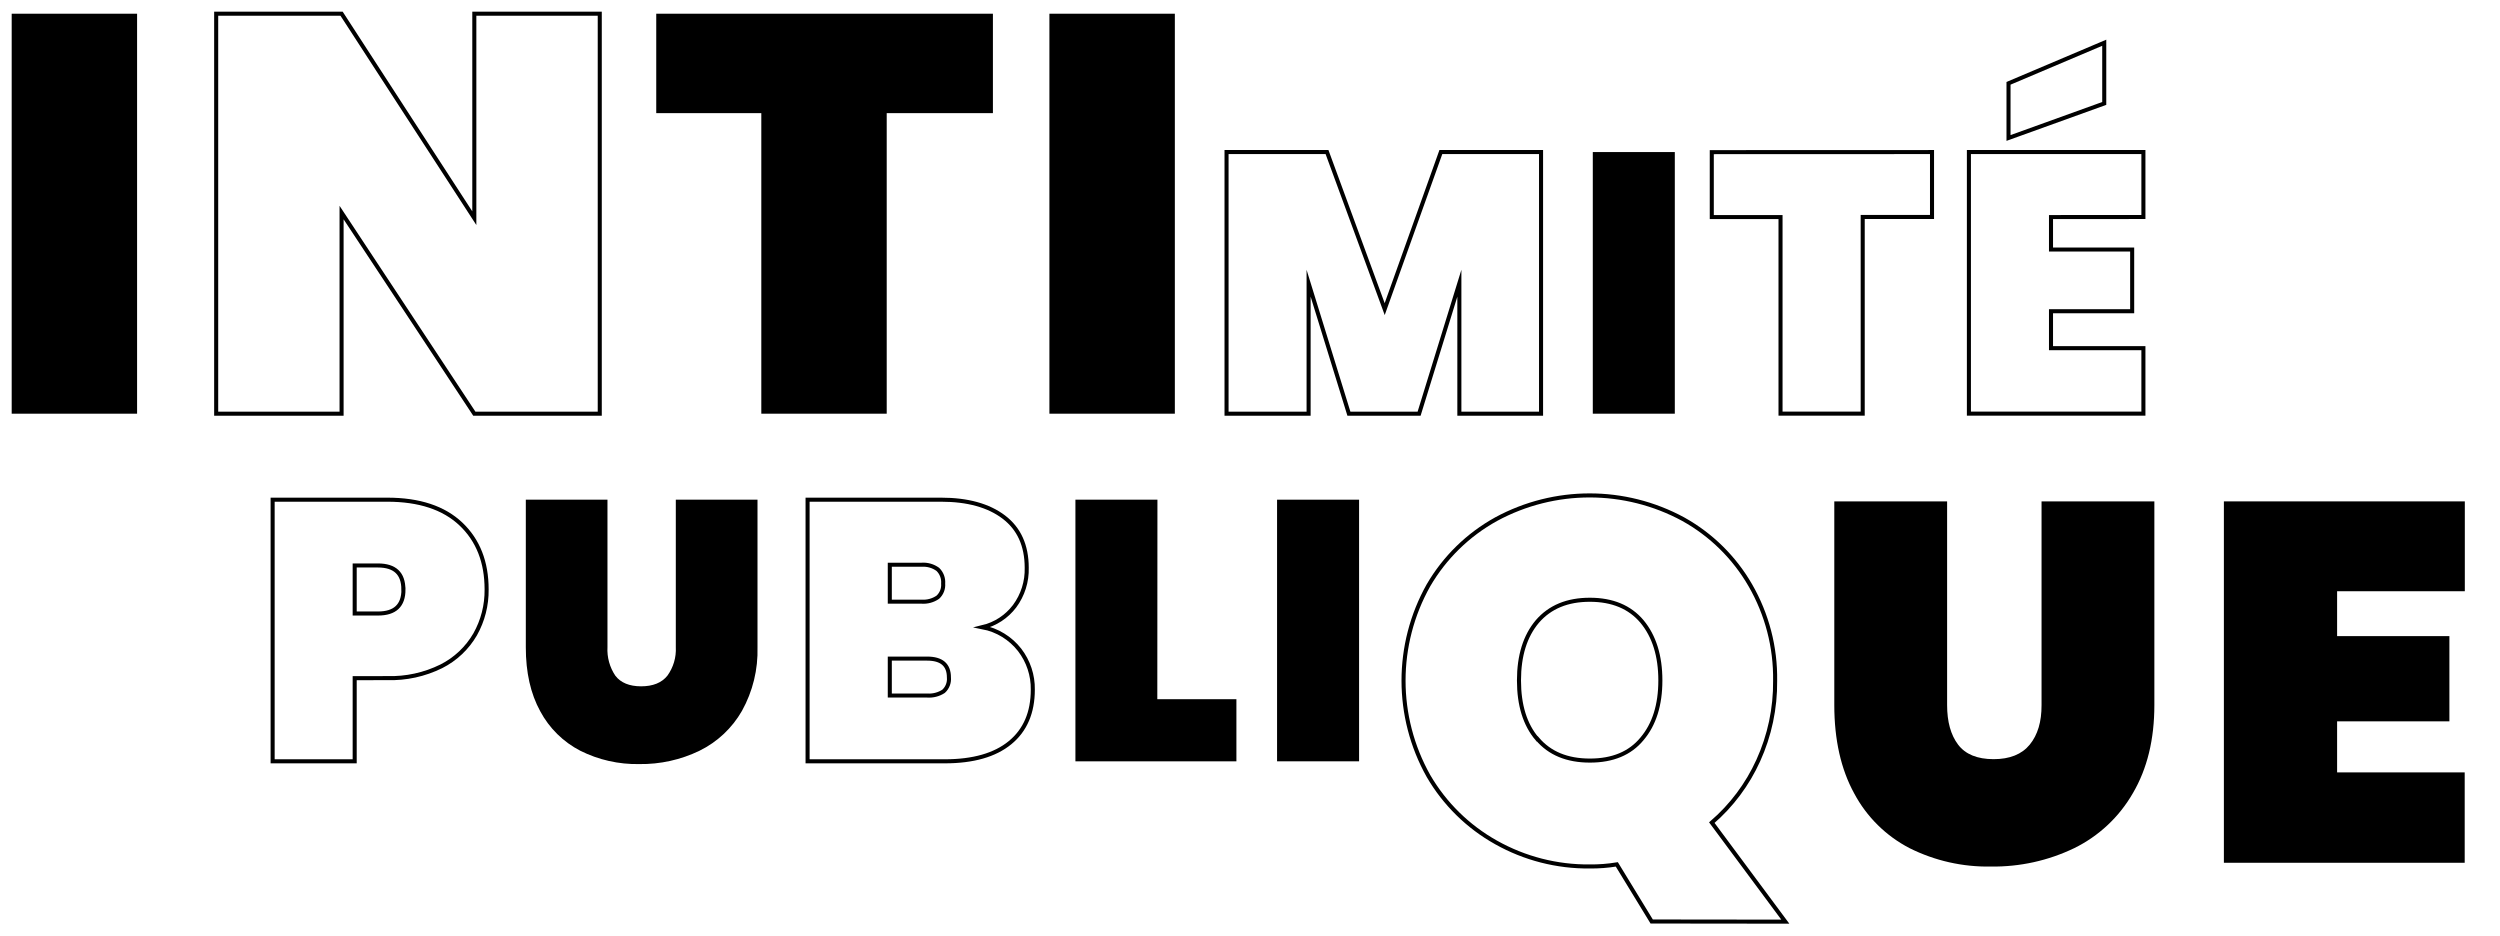
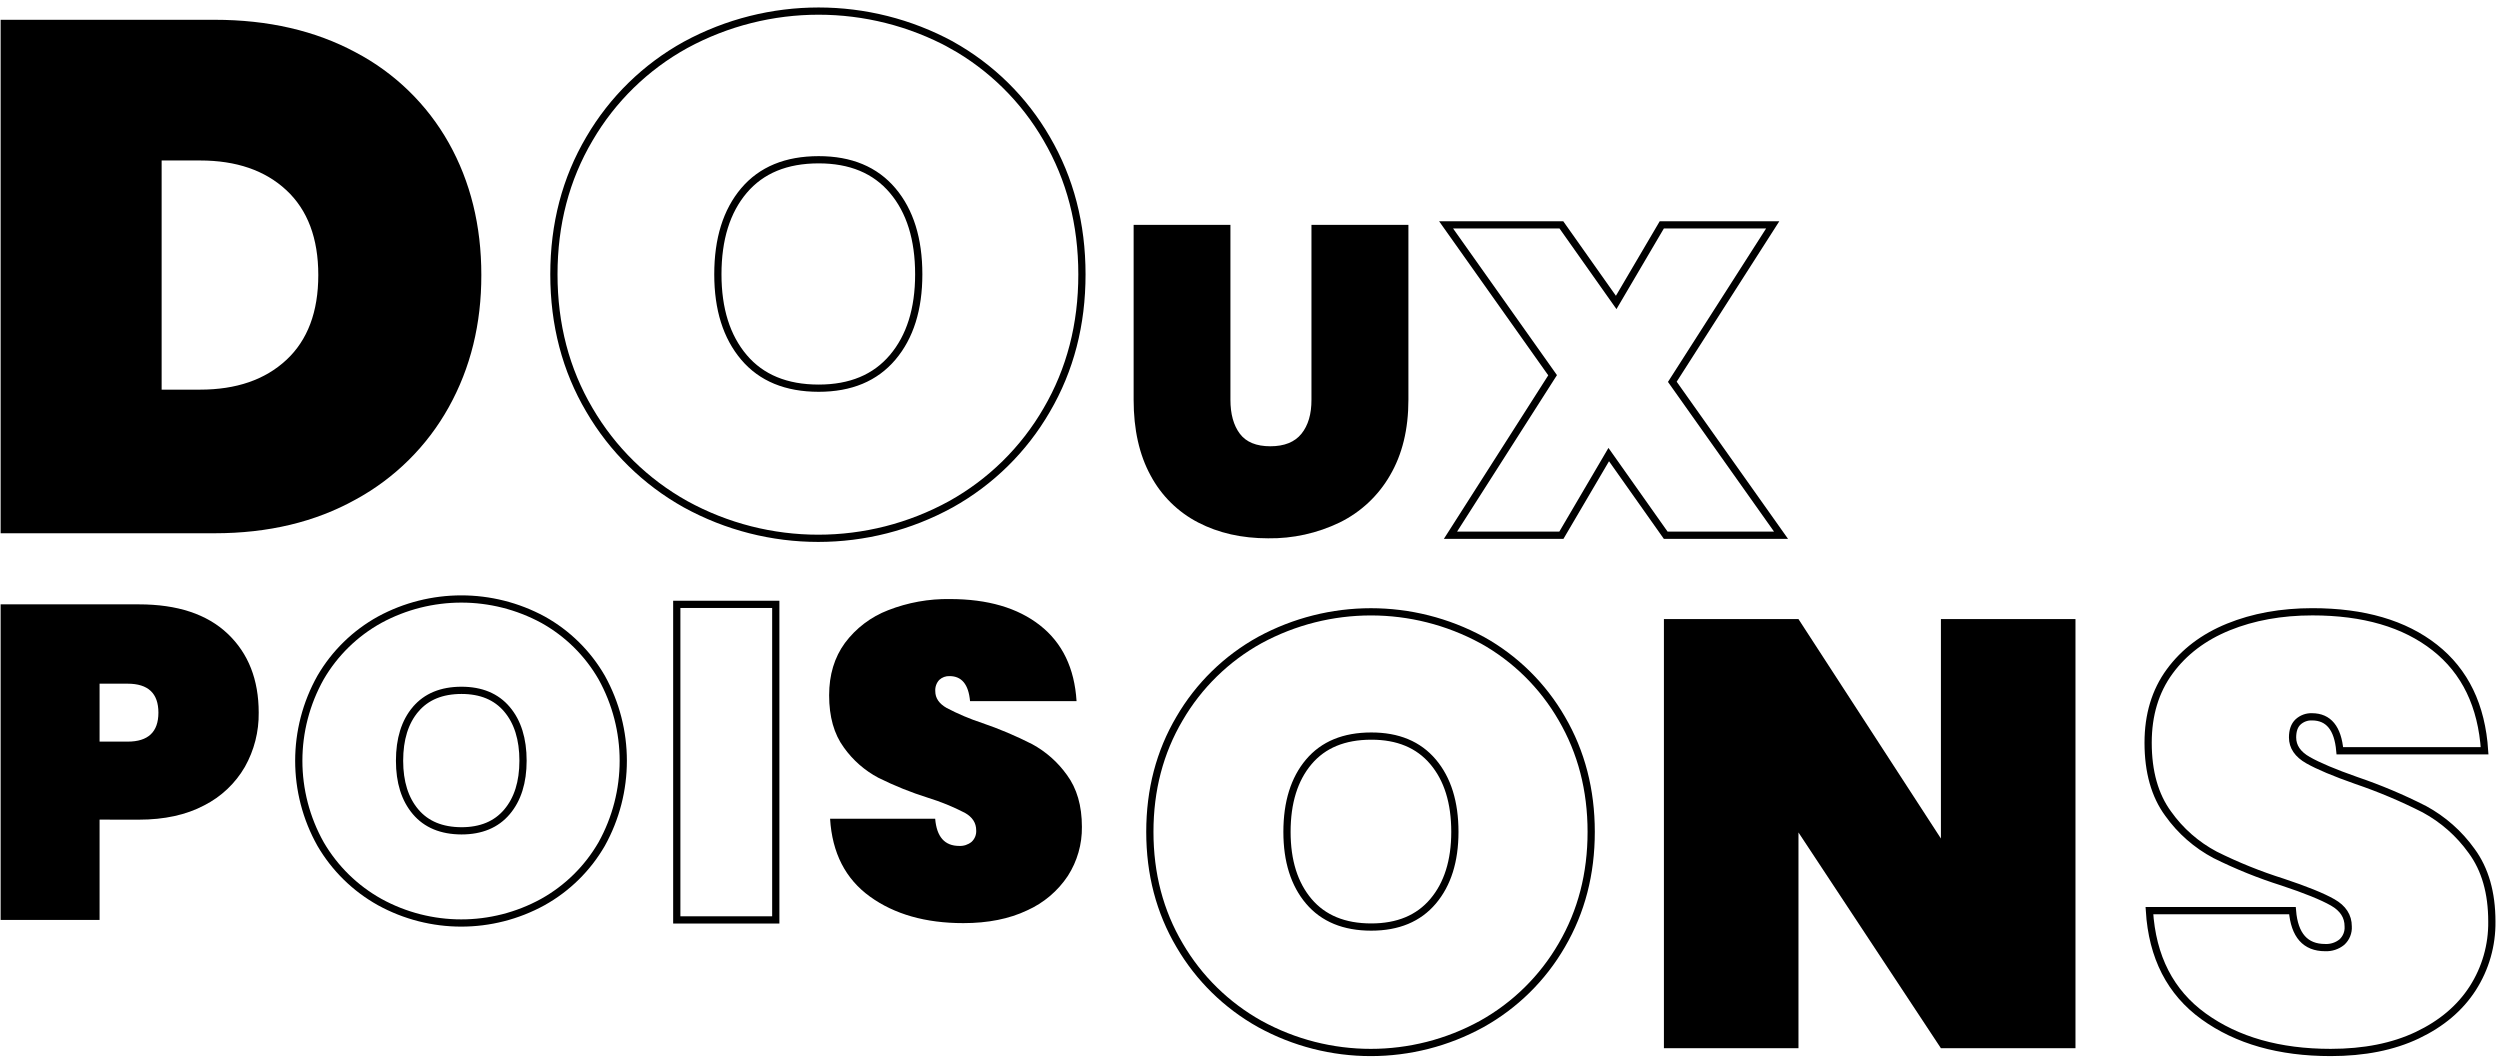
- <svg xmlns="http://www.w3.org/2000/svg" id="Calque_1" data-name="Calque 1" viewBox="0 0 616.04 230.52">
+ <svg xmlns="http://www.w3.org/2000/svg" id="Calque_1" data-name="Calque 1" viewBox="0 0 999 423.67">
  <defs>
-     <style>.cls-1{fill:none;stroke:#000;stroke-miterlimit:10;}</style>
+     <style>.cls-1{fill:none;stroke:#000;stroke-width:2.89px;}</style>
  </defs>
-   <path d="M33.78,3.38v98.56H2.88V3.38Z" />
-   <path class="cls-1" d="M147.79,101.94H116.88L84.17,52.38v49.56H53.27V3.38h30.9l32.71,50.39V3.38h30.91Z" />
-   <path d="M244.67,3.38v24.5H218.5v74.06H187.6V27.88H161.71V3.38Z" />
-   <path d="M289.5,3.38v98.56H258.59V3.38Z" />
-   <path class="cls-1" d="M379.74,37.47v64.47H359.61V69.79l-9.92,32.15h-17.3l-9.93-32.15v32.15H302.24V37.47H327l14.21,38.7,13.84-38.7Z" />
-   <path d="M412.7,37.47v64.47H392.49V37.47Z" />
-   <path class="cls-1" d="M476.08,37.47v16H459v48.45H438.75V53.49H421.81v-16Z" />
-   <path class="cls-1" d="M505.4,53.49v8h20v15.2h-20v9.11h22.77v16.12h-43V37.47h43v16Zm13.12-28L494.93,34V20.53l23.59-10Z" />
-   <path class="cls-1" d="M87.4,167.11V187.6H67.18V123.13H95.41q11.84,0,18.17,6t6.33,16.12a22,22,0,0,1-2.82,11.06,20.13,20.13,0,0,1-8.34,7.88,28.24,28.24,0,0,1-13.34,2.91Zm12-21.85q0-5.92-6.28-5.92H87.4v11.84h5.74Q99.43,151.18,99.42,145.26Z" />
-   <path d="M149.69,123.13v36.33a11.49,11.49,0,0,0,1.95,7.06q2,2.59,6.33,2.6c2.92,0,5.07-.87,6.47-2.6a11,11,0,0,0,2.09-7.06V123.13h20.13v36.33a30.48,30.48,0,0,1-3.83,15.71A24.47,24.47,0,0,1,172.36,185a33,33,0,0,1-14.84,3.28A31.08,31.08,0,0,1,143,185a23.31,23.31,0,0,1-9.88-9.74q-3.56-6.47-3.55-15.76V123.13Z" />
-   <path class="cls-1" d="M251.26,160.15a15.65,15.65,0,0,1,3.24,9.79q0,8.46-5.6,13.06t-16.08,4.6H199V123.13h32.87q9.84,0,15.48,4.28T253,139.89a15.21,15.21,0,0,1-3,9.51,14,14,0,0,1-7.88,5.15A15.3,15.3,0,0,1,251.26,160.15Zm-32-11.89h7.83a6.26,6.26,0,0,0,4-1.09,4.12,4.12,0,0,0,1.32-3.37,4.37,4.37,0,0,0-1.32-3.5,6.08,6.08,0,0,0-4-1.14h-7.83Zm13.25,22.09a4.11,4.11,0,0,0,1.32-3.42c0-3.1-1.79-4.64-5.38-4.64h-9.19v9.1h9.19A6.53,6.53,0,0,0,232.51,170.35Z" />
-   <path d="M285.18,172.3h19.49v15.3H265V123.13h20.21Z" />
-   <path d="M334.9,123.13V187.6H314.69V123.13Z" />
-   <path class="cls-1" d="M407,227.07,398.41,213a38.76,38.76,0,0,1-6.67.51,46.17,46.17,0,0,1-23.08-5.92A44.26,44.26,0,0,1,352,191.22a48,48,0,0,1,0-47,43.82,43.82,0,0,1,16.67-16.29,48.34,48.34,0,0,1,46.1,0,43.41,43.41,0,0,1,16.54,16.29,45.73,45.73,0,0,1,6.11,23.52,46.32,46.32,0,0,1-4.16,19.68,44.46,44.46,0,0,1-11.44,15.29l18.11,24.4Zm-28.17-45q4.53,5.35,12.95,5.35t12.83-5.35q4.53-5.34,4.53-14.4t-4.53-14.53q-4.51-5.34-12.83-5.35t-12.95,5.35q-4.53,5.36-4.53,14.53T378.79,182.1Z" />
-   <path d="M479.8,123.55v50.19q0,6.16,2.7,9.74t8.74,3.59q6,0,8.93-3.59t2.9-9.74V123.55h27.8v50.19q0,12.7-5.29,21.7A33.85,33.85,0,0,1,511.12,209a45.76,45.76,0,0,1-20.51,4.53A43,43,0,0,1,470.55,209,32.27,32.27,0,0,1,456.9,195.5q-4.9-8.94-4.9-21.76V123.55Z" />
-   <path d="M575.9,145.69v11.06h27.67v21H575.9v12.58h31.44v22.27H548V123.55h59.37v22.14Z" />
+   <path d="M179.35,162.66a93.88,93.88,0,0,1-37.24,36.95q-24.2,13.48-56.36,13.48H.25V7.91H85.74q32.17,0,56.36,13a91.57,91.57,0,0,1,37.24,36.22q13,23.19,13,52.74Q192.39,139.19,179.35,162.66Zm-64.91-18.84q12.75-11.88,12.75-33.91T114.43,76Q101.68,64.13,79.95,64.13H64.59V155.7H79.95Q101.68,155.7,114.43,143.82Z" />
+   <path class="cls-1" d="M380.17,17.91a100.14,100.14,0,0,1,38.11,37.53q14.05,24.06,14.06,54.19t-14.06,54.19A100.88,100.88,0,0,1,380,201.49a110.05,110.05,0,0,1-106.06,0,101.87,101.87,0,0,1-38.4-37.67q-14.2-24.05-14.2-54.19t14.2-54.19A100.84,100.84,0,0,1,274,17.91a111.38,111.38,0,0,1,106.21,0ZM297.29,76.15q-10.43,12.32-10.43,33.47,0,20.87,10.43,33.18t29.85,12.32q19.13,0,29.56-12.32t10.43-33.18q0-21.15-10.43-33.47T327.14,63.84Q307.72,63.84,297.29,76.15Z" />
+   <path d="M491.68,89.86v69.89q0,8.58,3.77,13.58t12.17,5q8.41,0,12.44-5t4-13.58V89.86H562.8v69.89q0,17.69-7.36,30.22a47.11,47.11,0,0,1-20.14,18.83,63.68,63.68,0,0,1-28.55,6.31q-15.77,0-27.94-6.31a44.88,44.88,0,0,1-19-18.74Q453,177.63,453,159.76V89.86Z" />
+   <path class="cls-1" d="M665.62,213.88l-22.77-32.23-18.92,32.23H579.61l40.81-63.94L577.86,89.86h46.07l21.9,31,18.22-31h44.32l-40.11,62.71,43.44,61.31Z" />
+   <path d="M39.79,327.52V367.6H.25V241.5H55.47q23.15,0,35.53,11.76t12.38,31.53a43,43,0,0,1-5.52,21.64,39.35,39.35,0,0,1-16.3,15.41q-10.78,5.7-26.09,5.7ZM63.3,284.78Q63.3,273.2,51,273.2H39.79v23.15H51Q63.3,296.36,63.3,284.78Z" />
+   <path class="cls-1" d="M217,247.64a61.55,61.55,0,0,1,23.42,23.06,68.53,68.53,0,0,1,0,66.61,62,62,0,0,1-23.51,23.15,67.64,67.64,0,0,1-65.19,0,62.61,62.61,0,0,1-23.6-23.15,67.91,67.91,0,0,1,0-66.61,62,62,0,0,1,23.6-23.06,68.45,68.45,0,0,1,65.28,0Zm-50.94,35.8Q159.66,291,159.66,304q0,12.82,6.41,20.39T184.41,332q11.76,0,18.17-7.57T209,304q0-13-6.41-20.57t-18.17-7.57Q172.48,275.87,166.07,283.44Z" />
+   <path class="cls-1" d="M310,241.5V367.6H270.44V241.5Z" />
+   <path d="M426.72,350a38.29,38.29,0,0,1-16.3,13.8q-10.69,5.08-25.47,5.08-22.62,0-37.31-10.6T331.7,327.17h42q.89,10.87,9.62,10.86a7.26,7.26,0,0,0,4.9-1.6,5.76,5.76,0,0,0,1.87-4.63q0-4.45-4.54-7a89.63,89.63,0,0,0-14.69-6,136.43,136.43,0,0,1-19.86-8,39.73,39.73,0,0,1-13.8-12.11q-5.88-8-5.88-20.84,0-12.29,6.32-20.93a39,39,0,0,1,17.28-13.09,65,65,0,0,1,24.67-4.45q22.62,0,36,10.51t14.6,30.28H387.63q-.89-10-8.19-10a5.73,5.73,0,0,0-4.1,1.51,6,6,0,0,0-1.6,4.54q0,4.1,4.54,6.68a93.15,93.15,0,0,0,14.16,6,152.25,152.25,0,0,1,20,8.46,41.18,41.18,0,0,1,13.89,12.29q6,8.11,6,20.75A35.45,35.45,0,0,1,426.72,350Z" />
+   <path class="cls-1" d="M592.24,255.75a83.7,83.7,0,0,1,31.85,31.37q11.74,20.11,11.75,45.29T624.09,377.7a84.32,84.32,0,0,1-32,31.49,92,92,0,0,1-88.65,0,85.14,85.14,0,0,1-32.09-31.49q-11.87-20.1-11.87-45.29t11.87-45.29a84.28,84.28,0,0,1,32.09-31.37,93.08,93.08,0,0,1,88.77,0ZM523,304.43q-8.72,10.3-8.72,28,0,17.44,8.72,27.73t24.95,10.29q16,0,24.7-10.29t8.72-27.73q0-17.68-8.72-28t-24.7-10.29Q531.69,294.14,523,304.43Z" />
+   <path d="M829.36,418.87H775.59l-56.92-86.22v86.22H664.9V247.39h53.77l56.92,87.68V247.39h53.77Z" />
+   <path class="cls-1" d="M988.12,394.9q-7.63,11.87-22.16,18.77t-34.63,6.9q-30.76,0-50.74-14.41T858.9,363.89h57.16q1.21,14.78,13.08,14.77a9.88,9.88,0,0,0,6.66-2.18,7.83,7.83,0,0,0,2.54-6.3q0-6.05-6.18-9.57t-20-8.11a185.52,185.52,0,0,1-27-10.9,54,54,0,0,1-18.77-16.47q-8-10.9-8-28.34,0-16.71,8.6-28.46t23.49-17.8q14.9-6.05,33.54-6.06,30.76,0,48.92,14.29T992.84,300H935q-1.21-13.56-11.14-13.56a7.79,7.79,0,0,0-5.57,2.06q-2.18,2.06-2.18,6.18,0,5.57,6.18,9.08t19.26,8.11a207,207,0,0,1,27.25,11.5A56,56,0,0,1,987.63,340q8.11,11,8.11,28.22A48.21,48.21,0,0,1,988.12,394.9Z" />
</svg>
